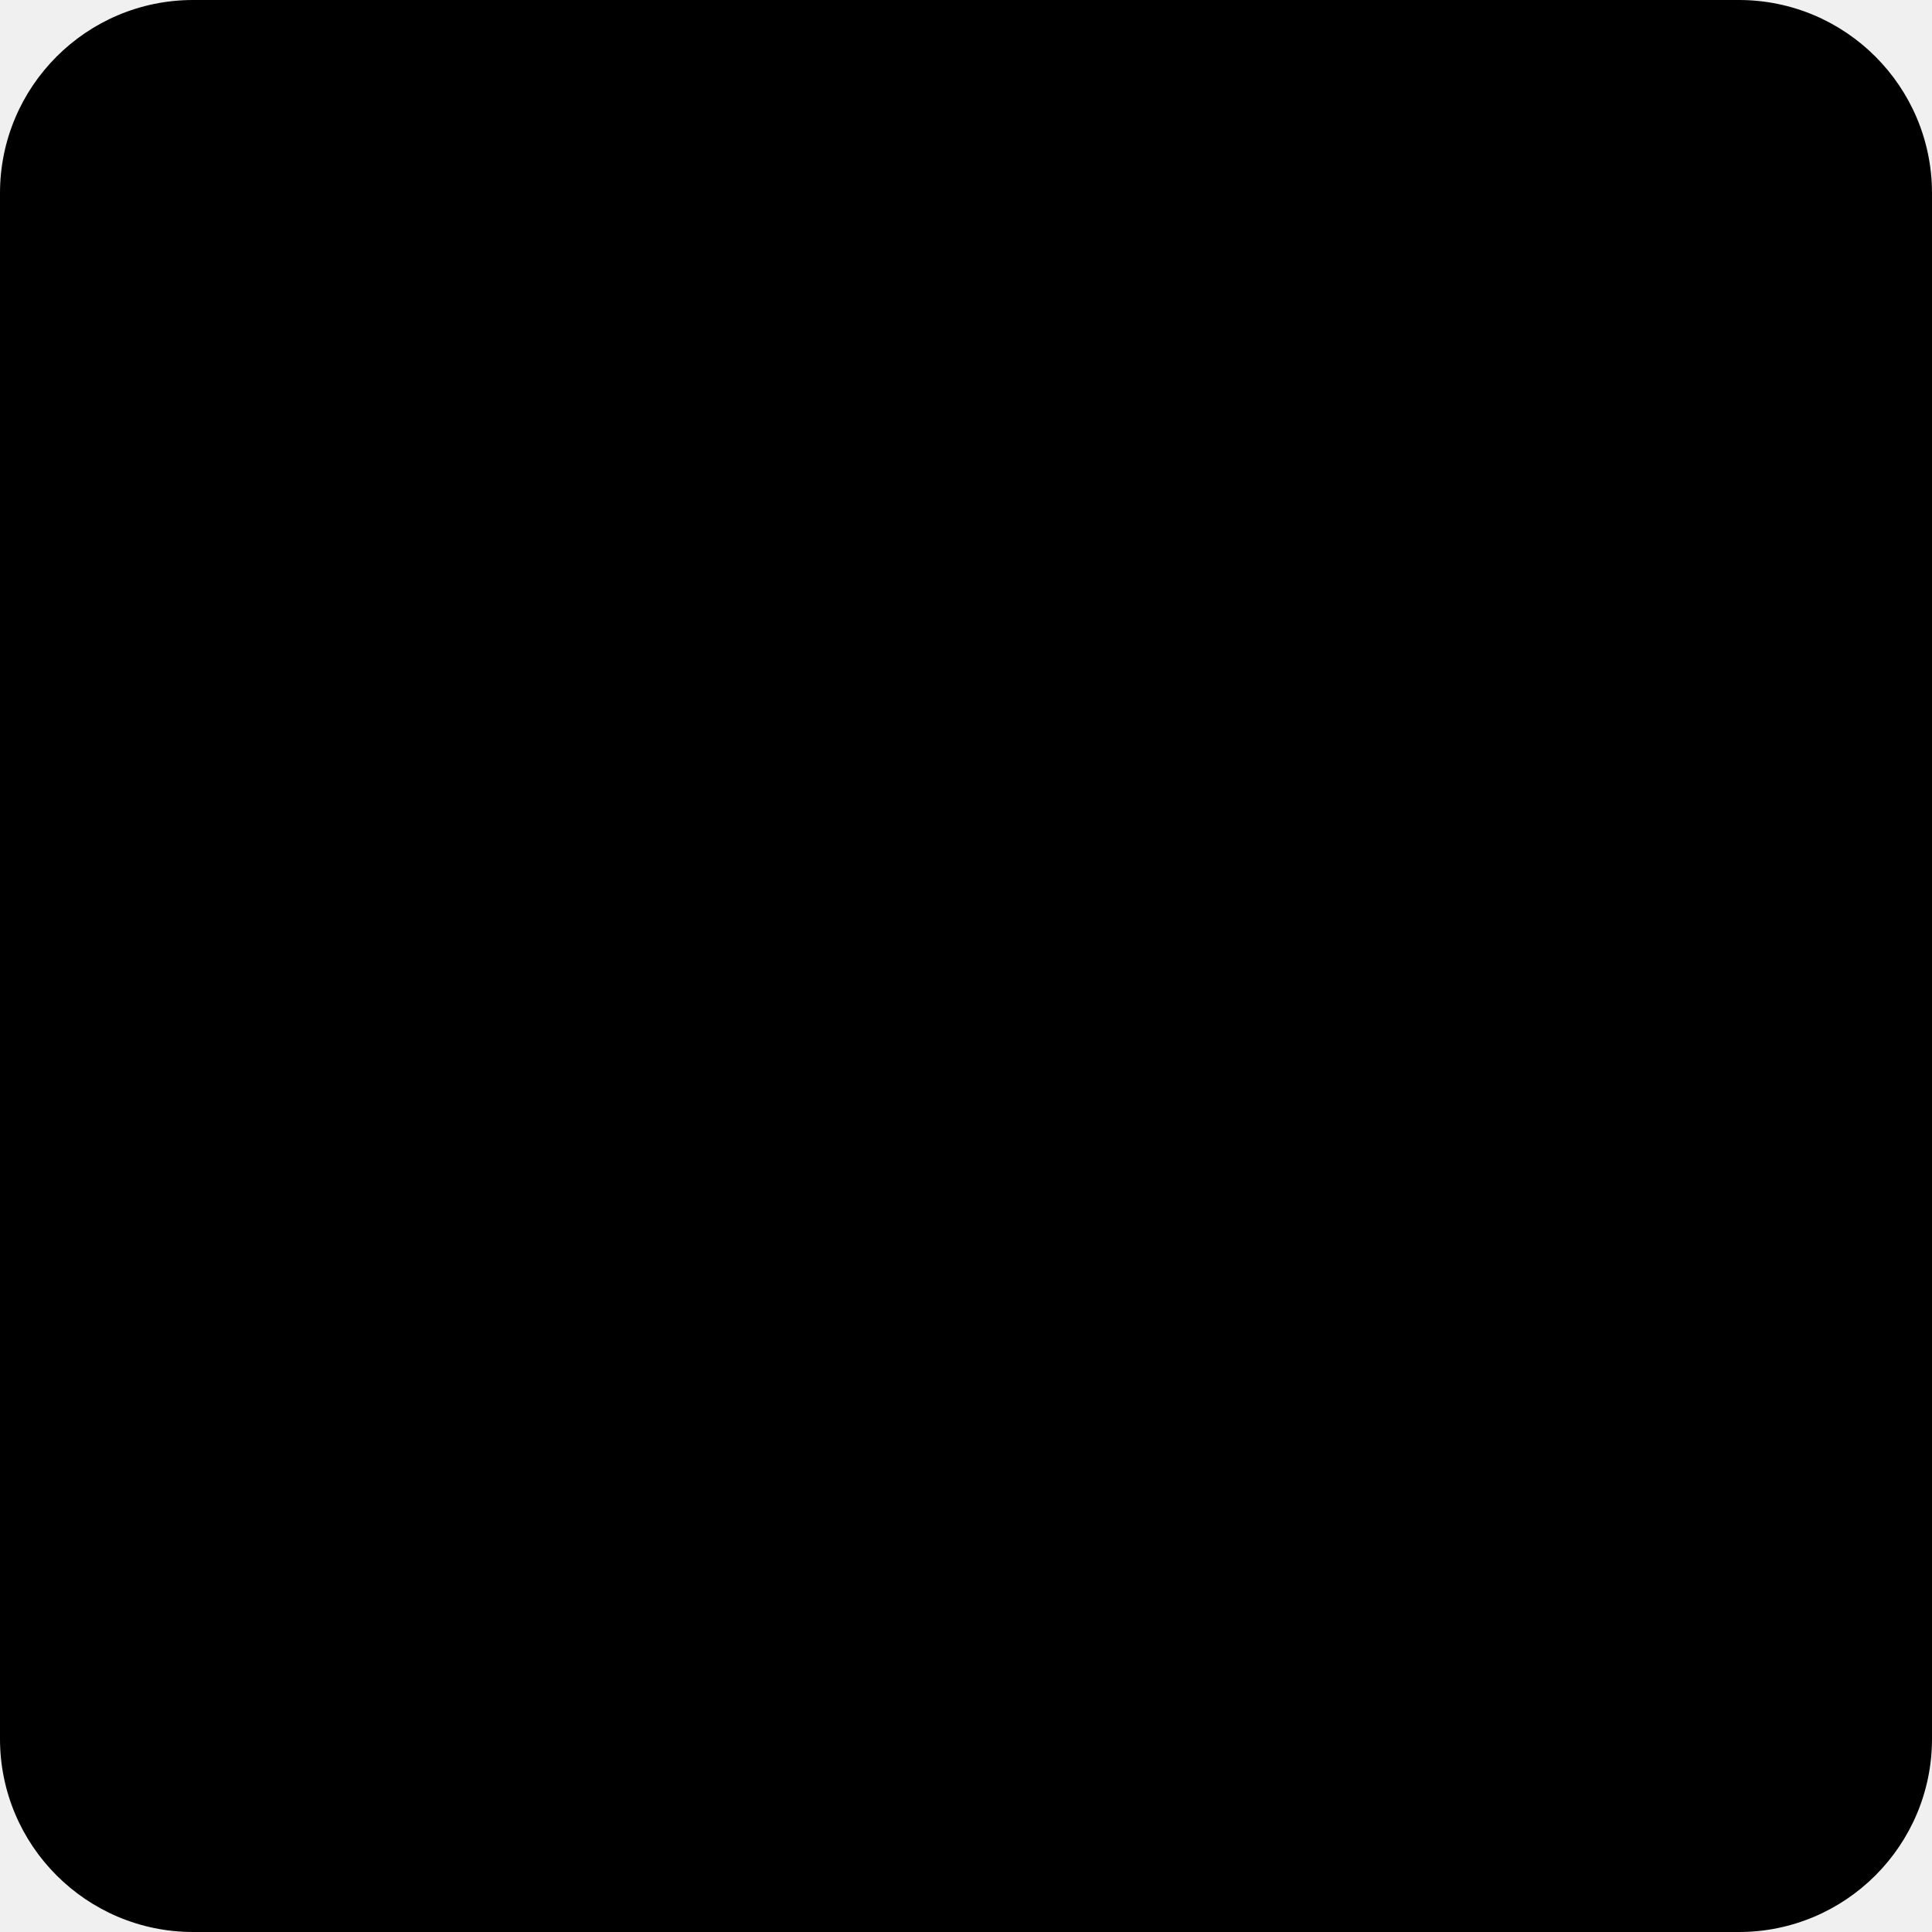
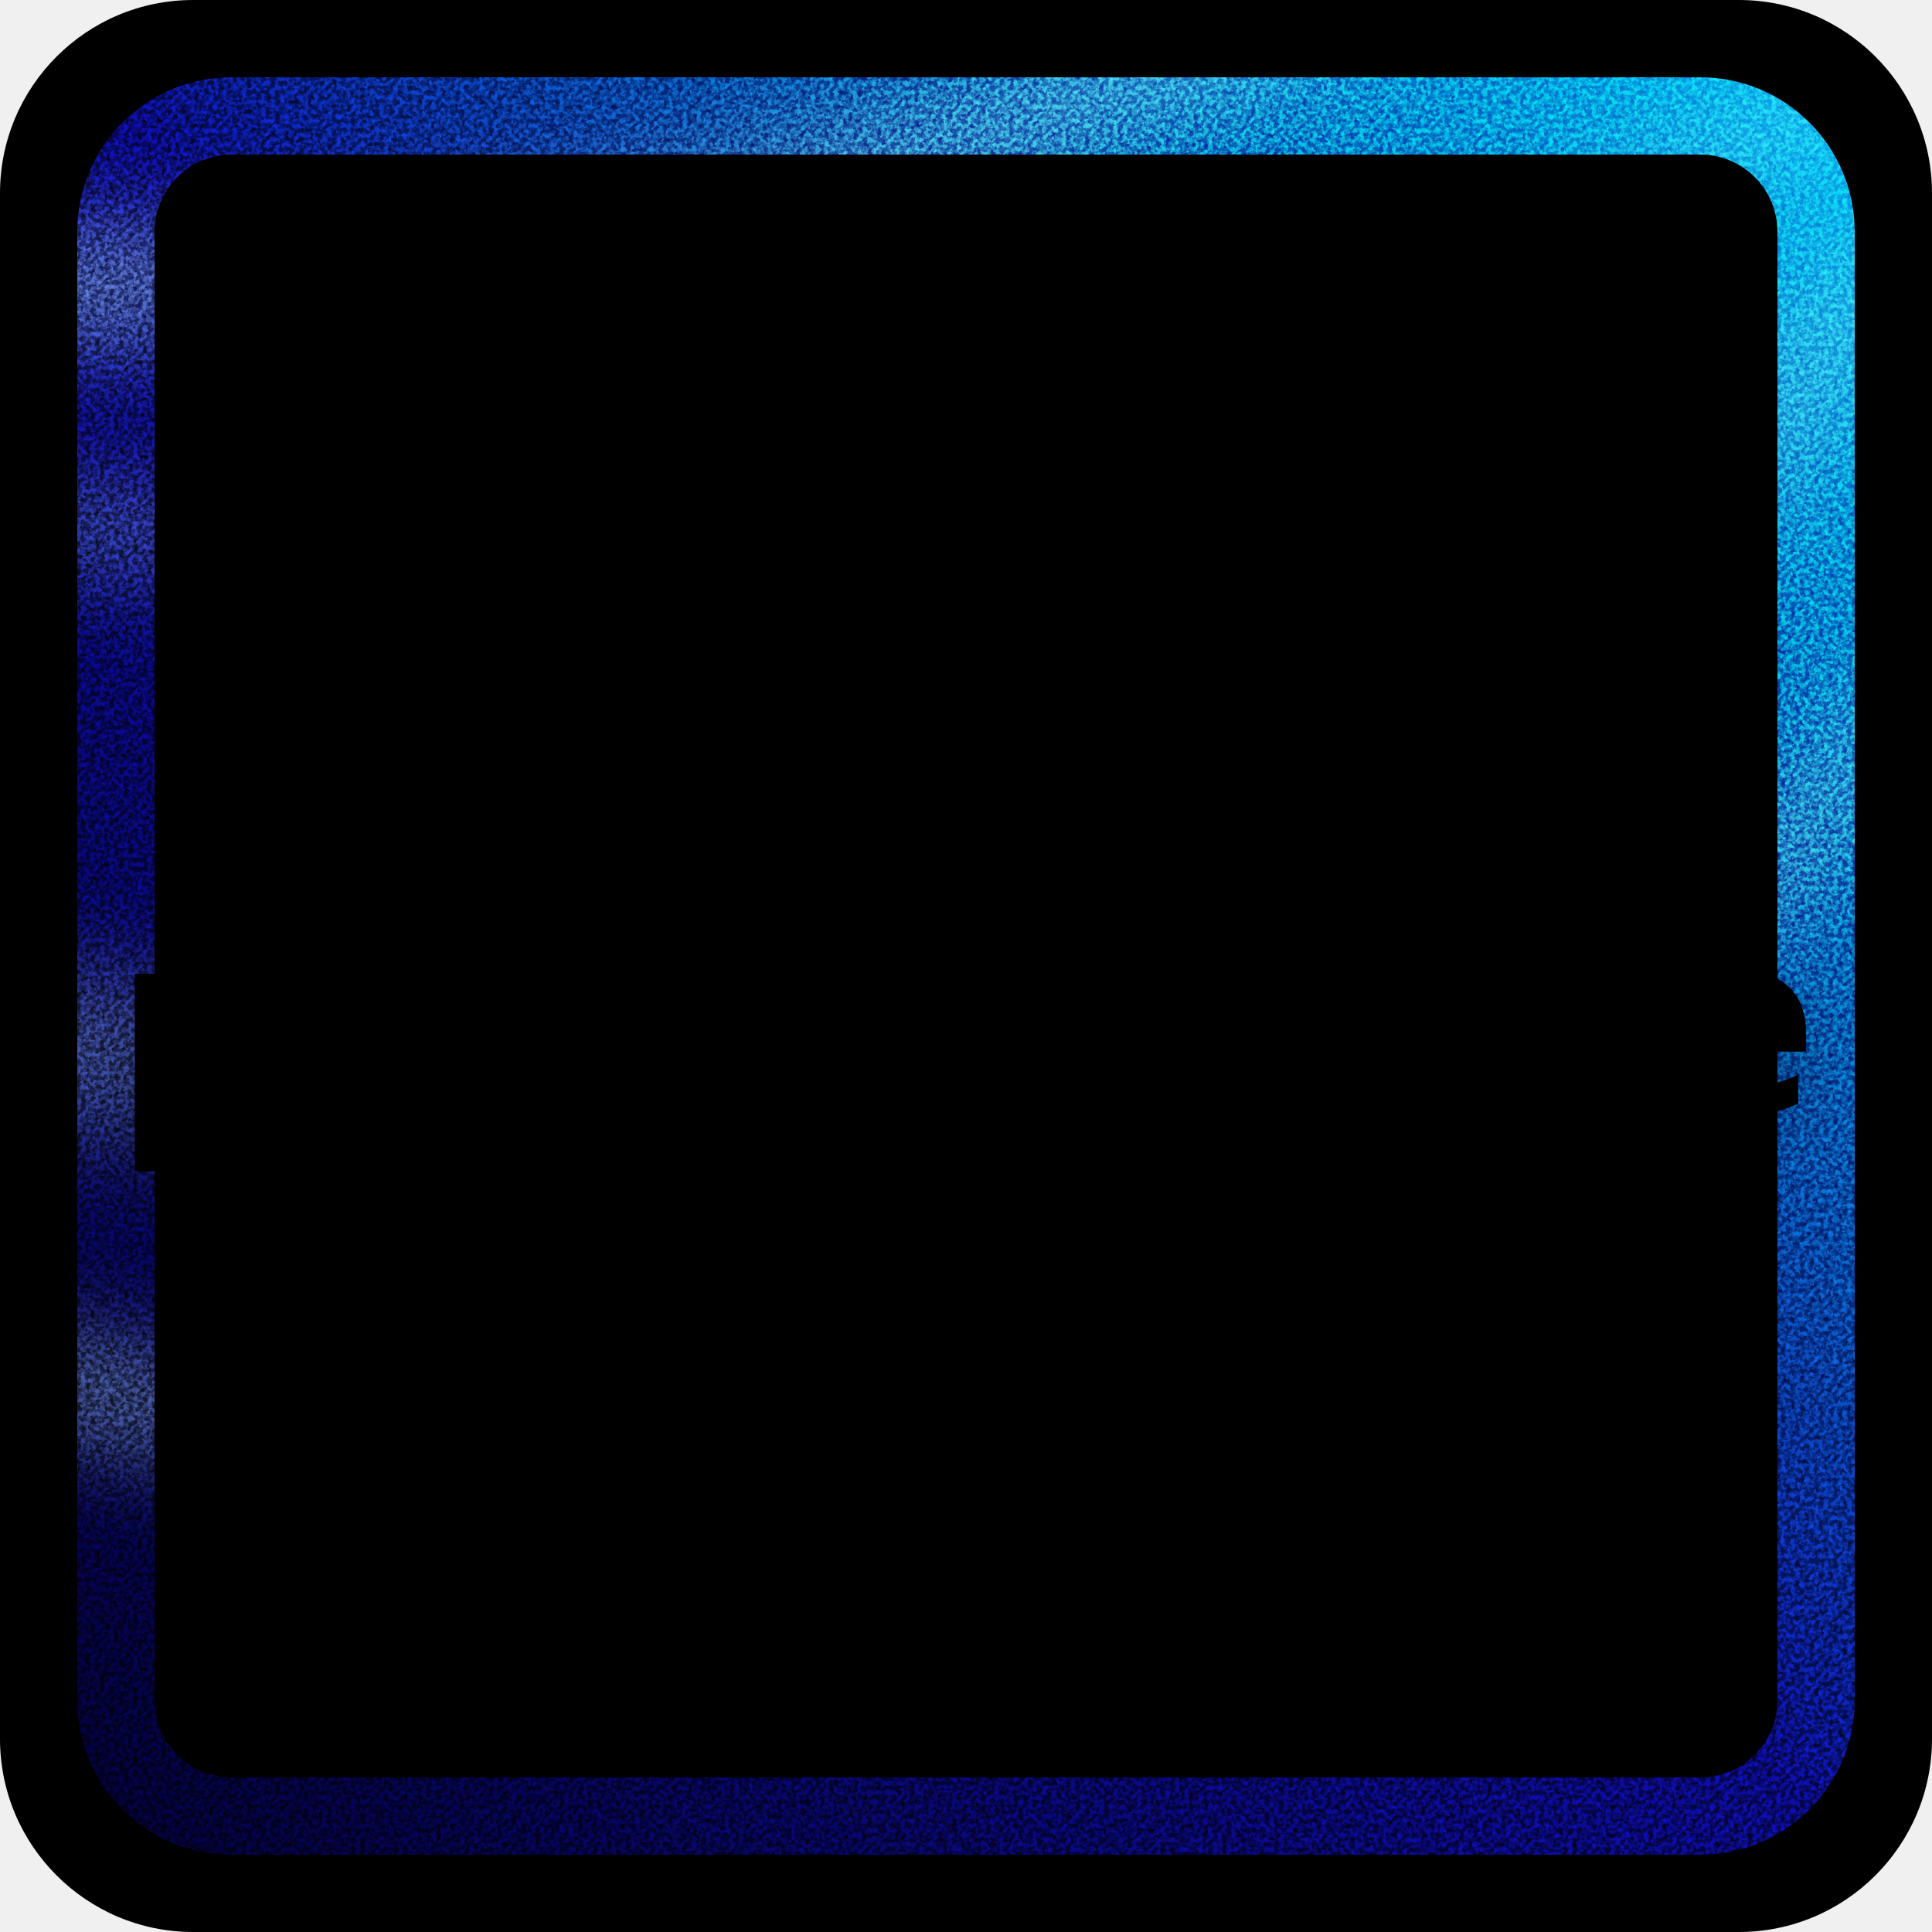
<svg xmlns="http://www.w3.org/2000/svg" viewBox="0 0 200 200" width="200" height="200">
  <defs>
    <filter id="shadow" x="-20%" y="-20%" width="140%" height="140%">
      <feDropShadow dx="0" dy="3" stdDeviation="3" flood-color="#000000" flood-opacity="0.3" />
    </filter>
+ 
+     {% if variant == 'noisy' %}
+     <linearGradient id="bgGrad" x1="0%" y1="100%" x2="100%" y2="0%">
+       <stop offset="0%" stop-color="#020024" />
+       <stop offset="50%" stop-color="#090979" />
+       <stop offset="100%" stop-color="#00d4ff" />
+     </linearGradient>
+     <linearGradient id="rayGrad" x1="0%" y1="0%" x2="100%" y2="100%">
+       <stop offset="0%" stop-color="#ffffff" stop-opacity="1" />
+       <stop offset="100%" stop-color="#88ffff" stop-opacity="0" />
+     </linearGradient>
+     <filter id="rayBlur" x="-20%" y="-20%" width="140%" height="140%">
+       <feGaussianBlur stdDeviation="20" />
+     </filter>
+     <filter id="noiseOverlay" x="-10%" y="-10%" width="120%" height="120%" color-interpolation-filters="sRGB">
+       <feTurbulence type="fractalNoise" baseFrequency="0.51" numOctaves="3" stitchTiles="stitch" result="noise" />
+       <feColorMatrix type="matrix" values="1 0 0 0 0  1 0 0 0 0  1 0 0 0 0  0 0 0 1 0" in="noise" result="grayNoise" />
+       <feComponentTransfer in="grayNoise" result="contrastyNoise">
+         <feFuncR type="linear" slope="4" intercept="-1.5" />
+         <feFuncG type="linear" slope="4" intercept="-1.5" />
+         <feFuncB type="linear" slope="4" intercept="-1.5" />
+         <feFuncA type="linear" slope="0.9" />
+       </feComponentTransfer>
+       <feBlend mode="overlay" in="contrastyNoise" in2="SourceGraphic" />
+     </filter>
+     <mask id="ring-mask">
+       <rect width="200" height="200" fill="black" />
+       <rect x="12" y="12" width="176" height="176" rx="12" fill="none" stroke="white" stroke-width="8" />
+     </mask>
+     {% endif %}
  </defs>
  <rect width="200" height="200" rx="20" fill="{{ bg_color }}" />
-   <rect x="12" y="12" width="176" height="176" rx="12" fill="none" stroke="{{ accent_color }}" stroke-width="2" opacity="0.3" />
+ 
+   {% if variant == 'noisy' %}
+     <g mask="url(#ring-mask)">
+     <svg viewBox="0 0 800 800" width="200" height="200" x="0" y="0">
+       <g filter="url(#noiseOverlay)">
+         <rect width="100%" height="100%" fill="url(#bgGrad)" />
+         <g filter="url(#rayBlur)">
+           <path d="M -100,100 Q 300,200 900,-200" fill="none" stroke="url(#rayGrad)" stroke-width="40" opacity="0.9" />
+           <path d="M -100,200 Q 400,300 900,-50" fill="none" stroke="url(#rayGrad)" stroke-width="20" opacity="0.8" />
+           <path d="M -100,400 Q 400,600 1000,-100" fill="none" stroke="url(#rayGrad)" stroke-width="60" opacity="0.5" />
+           <path d="M -50,550 Q 500,750 1000,50" fill="none" stroke="url(#rayGrad)" stroke-width="30" opacity="0.8" />
+         </g>
+       </g>
+     </svg>
+   </g>
+   {% else %}
+     <rect x="12" y="12" width="176" height="176" rx="12" fill="none" stroke="{{ accent_color }}" stroke-width="2" opacity="0.3" />
+   {% endif %}

  {% if logo_style == 'logo' %}
    <path d="M90,40 L110,40 L110,70 L90,70 Z" fill="{{ text_color }}" opacity="0.5" />
  {% else %}
    <text x="100" y="60" font-family="monospace" font-size="20" font-weight="bold" fill="{{ text_color }}" text-anchor="middle" opacity="0.5">[ 42 ]</text>
  {% endif %}
  
  <text x="100" y="115" font-family="sans-serif" font-size="26" font-weight="900" fill="{{ text_color }}" text-anchor="middle" filter="url(#shadow)">{{ project_name }}</text>
  <text x="100" y="150" font-family="sans-serif" font-size="12" font-weight="bold" fill="{{ text_color }}" text-anchor="middle" opacity="0.6" letter-spacing="2">SCORE</text>
  <text x="100" y="172" font-family="monospace" font-size="22" font-weight="bold" fill="{{ accent_color }}" text-anchor="middle" filter="url(#shadow)">{{ score }}</text>
</svg>
